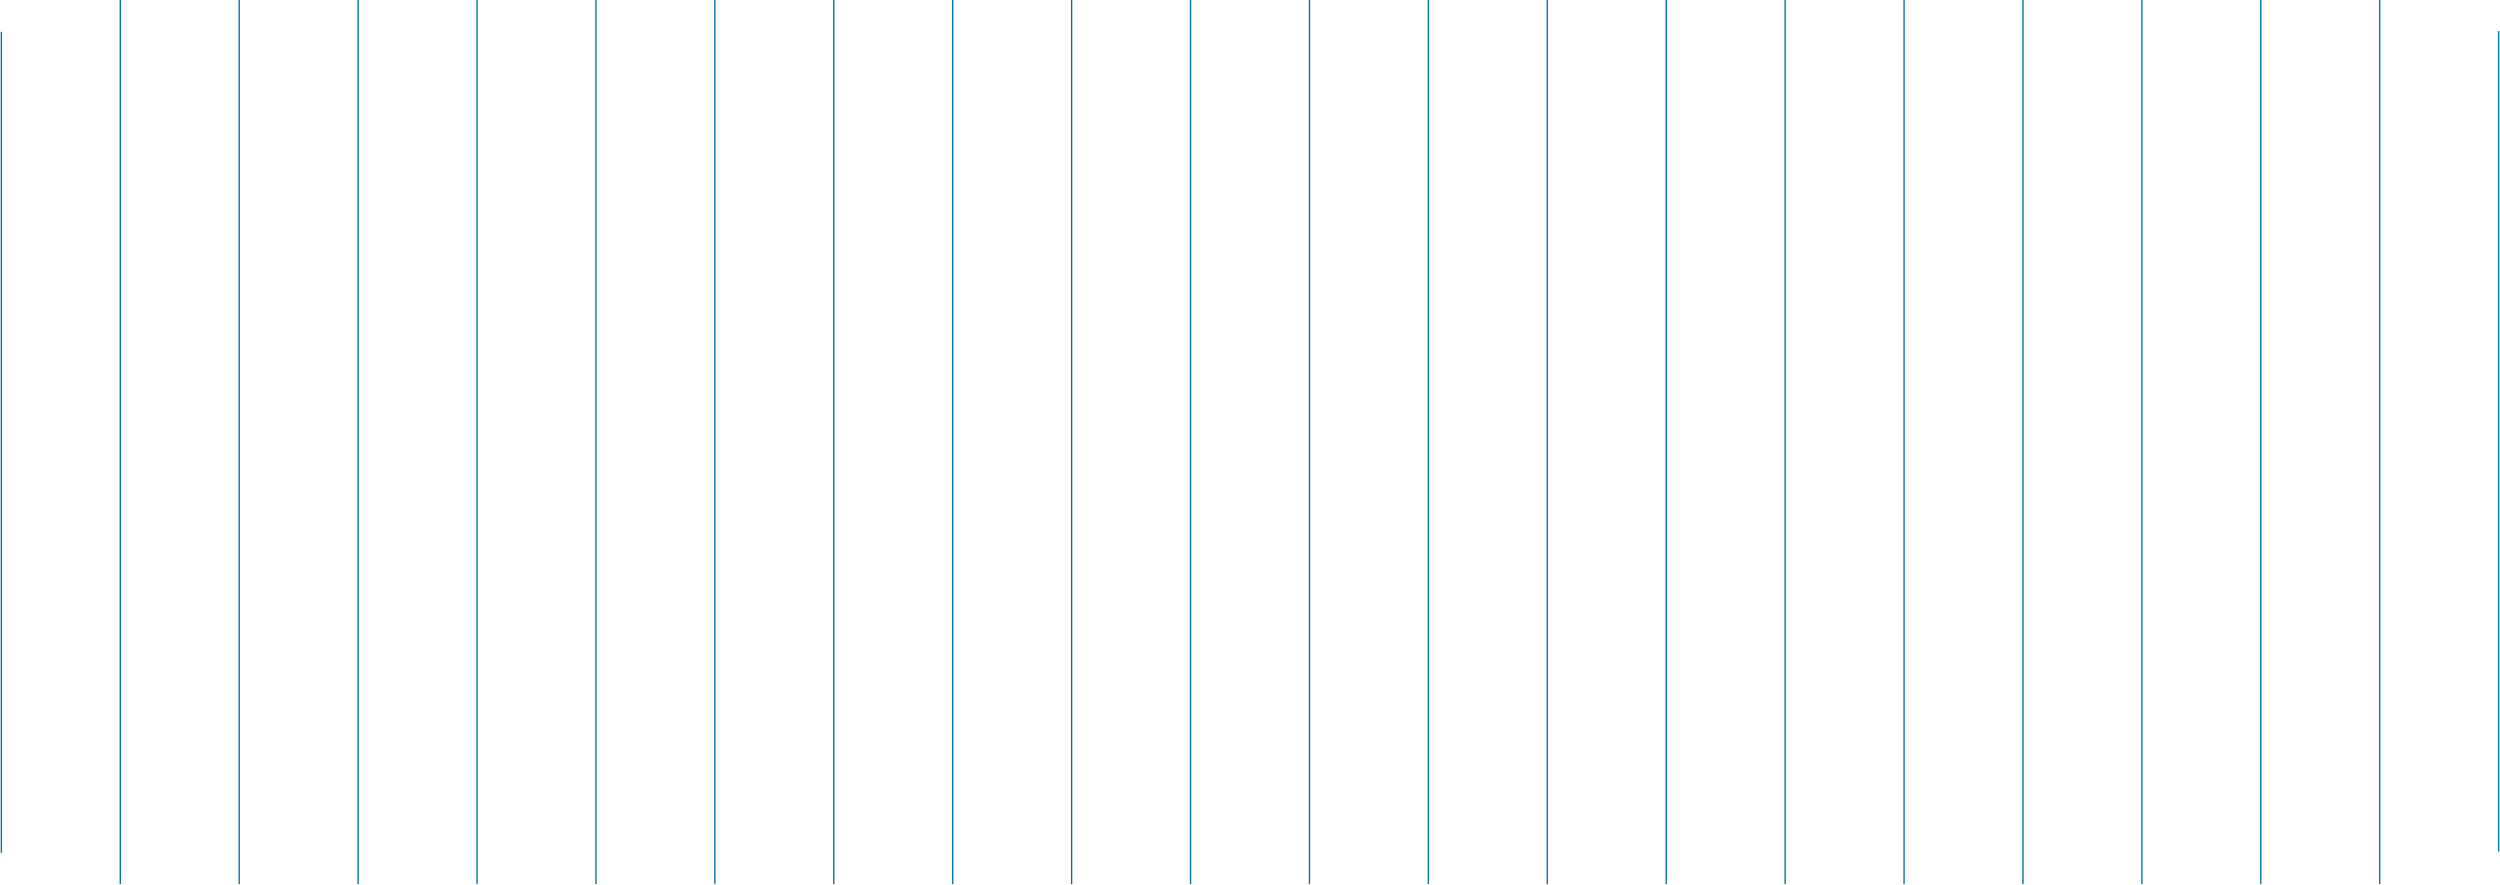
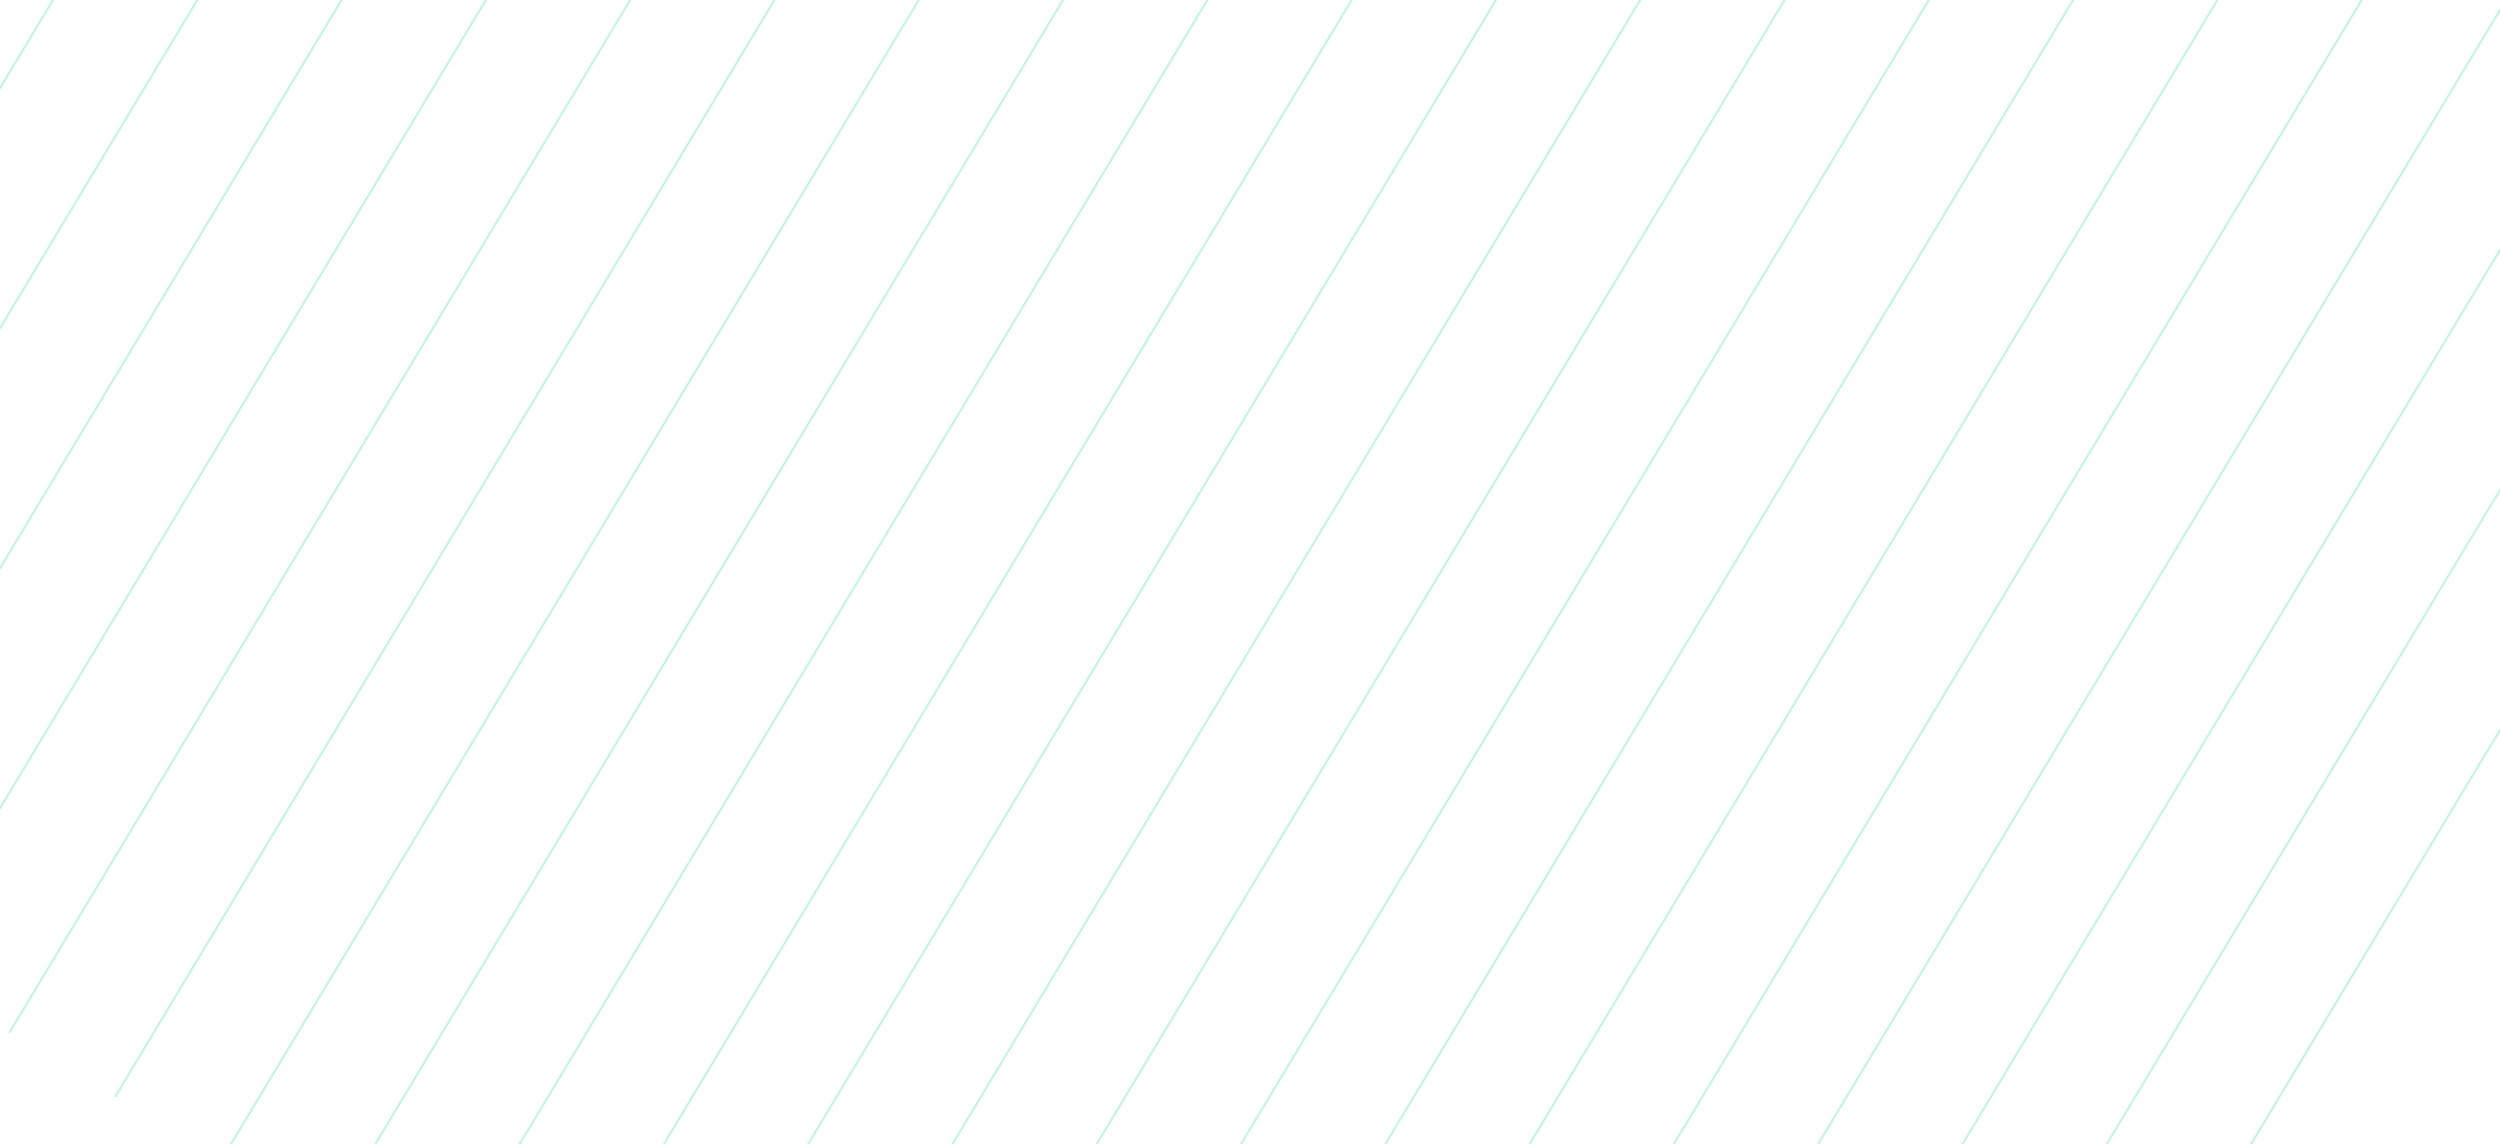
- <svg xmlns="http://www.w3.org/2000/svg" width="1841" height="651" viewBox="0 0 1841 651" fill="none">
-   <path d="M1 23.428L1 628.07M88.572 0L88.572 651M176.143 0V651M263.714 0V651M351.286 0V651M438.857 0V651M526.429 0V651M614 0V651M701.571 0V651M789.143 0V651M876.714 0V651M964.286 0V651M1051.86 0V651M1139.43 0V651M1227 0V651M1314.57 0V651M1402.14 0V651M1489.71 0V651M1577.29 0V651M1664.86 0V651M1752.43 0V651M1840 22.93L1840 627.074" stroke="#0071AA" />
+ <svg xmlns="http://www.w3.org/2000/svg" width="1320" height="604" viewBox="0 0 1320 604" fill="none">
+   <path d="M320.91 -613.994L-253.227 341.082M399.118 -617.359L-219.038 410.943M455.08 -583.718L-163.076 444.584M511.042 -550.077L-107.114 478.225M567.004 -516.436L-51.152 511.866M622.966 -482.795L4.81 545.507M678.928 -449.153L60.772 579.148M734.889 -415.512L116.734 612.789M790.851 -381.871L172.695 646.43M846.813 -348.23L228.657 680.071M902.775 -314.589L284.619 713.712M958.737 -280.948L340.581 747.353M1014.7 -247.307L396.543 780.994M1070.66 -213.666L452.505 814.635M1126.62 -180.025L508.467 848.276M1182.58 -146.384L564.428 881.918M1238.55 -112.743L620.39 915.559M1294.51 -79.102L676.352 949.2M1350.47 -45.461L732.314 982.841M1406.43 -11.819L788.276 1016.48M1462.39 21.822L844.238 1050.12M1496.58 91.682L922.919 1045.97" stroke="#B9F9D7" />
</svg>
